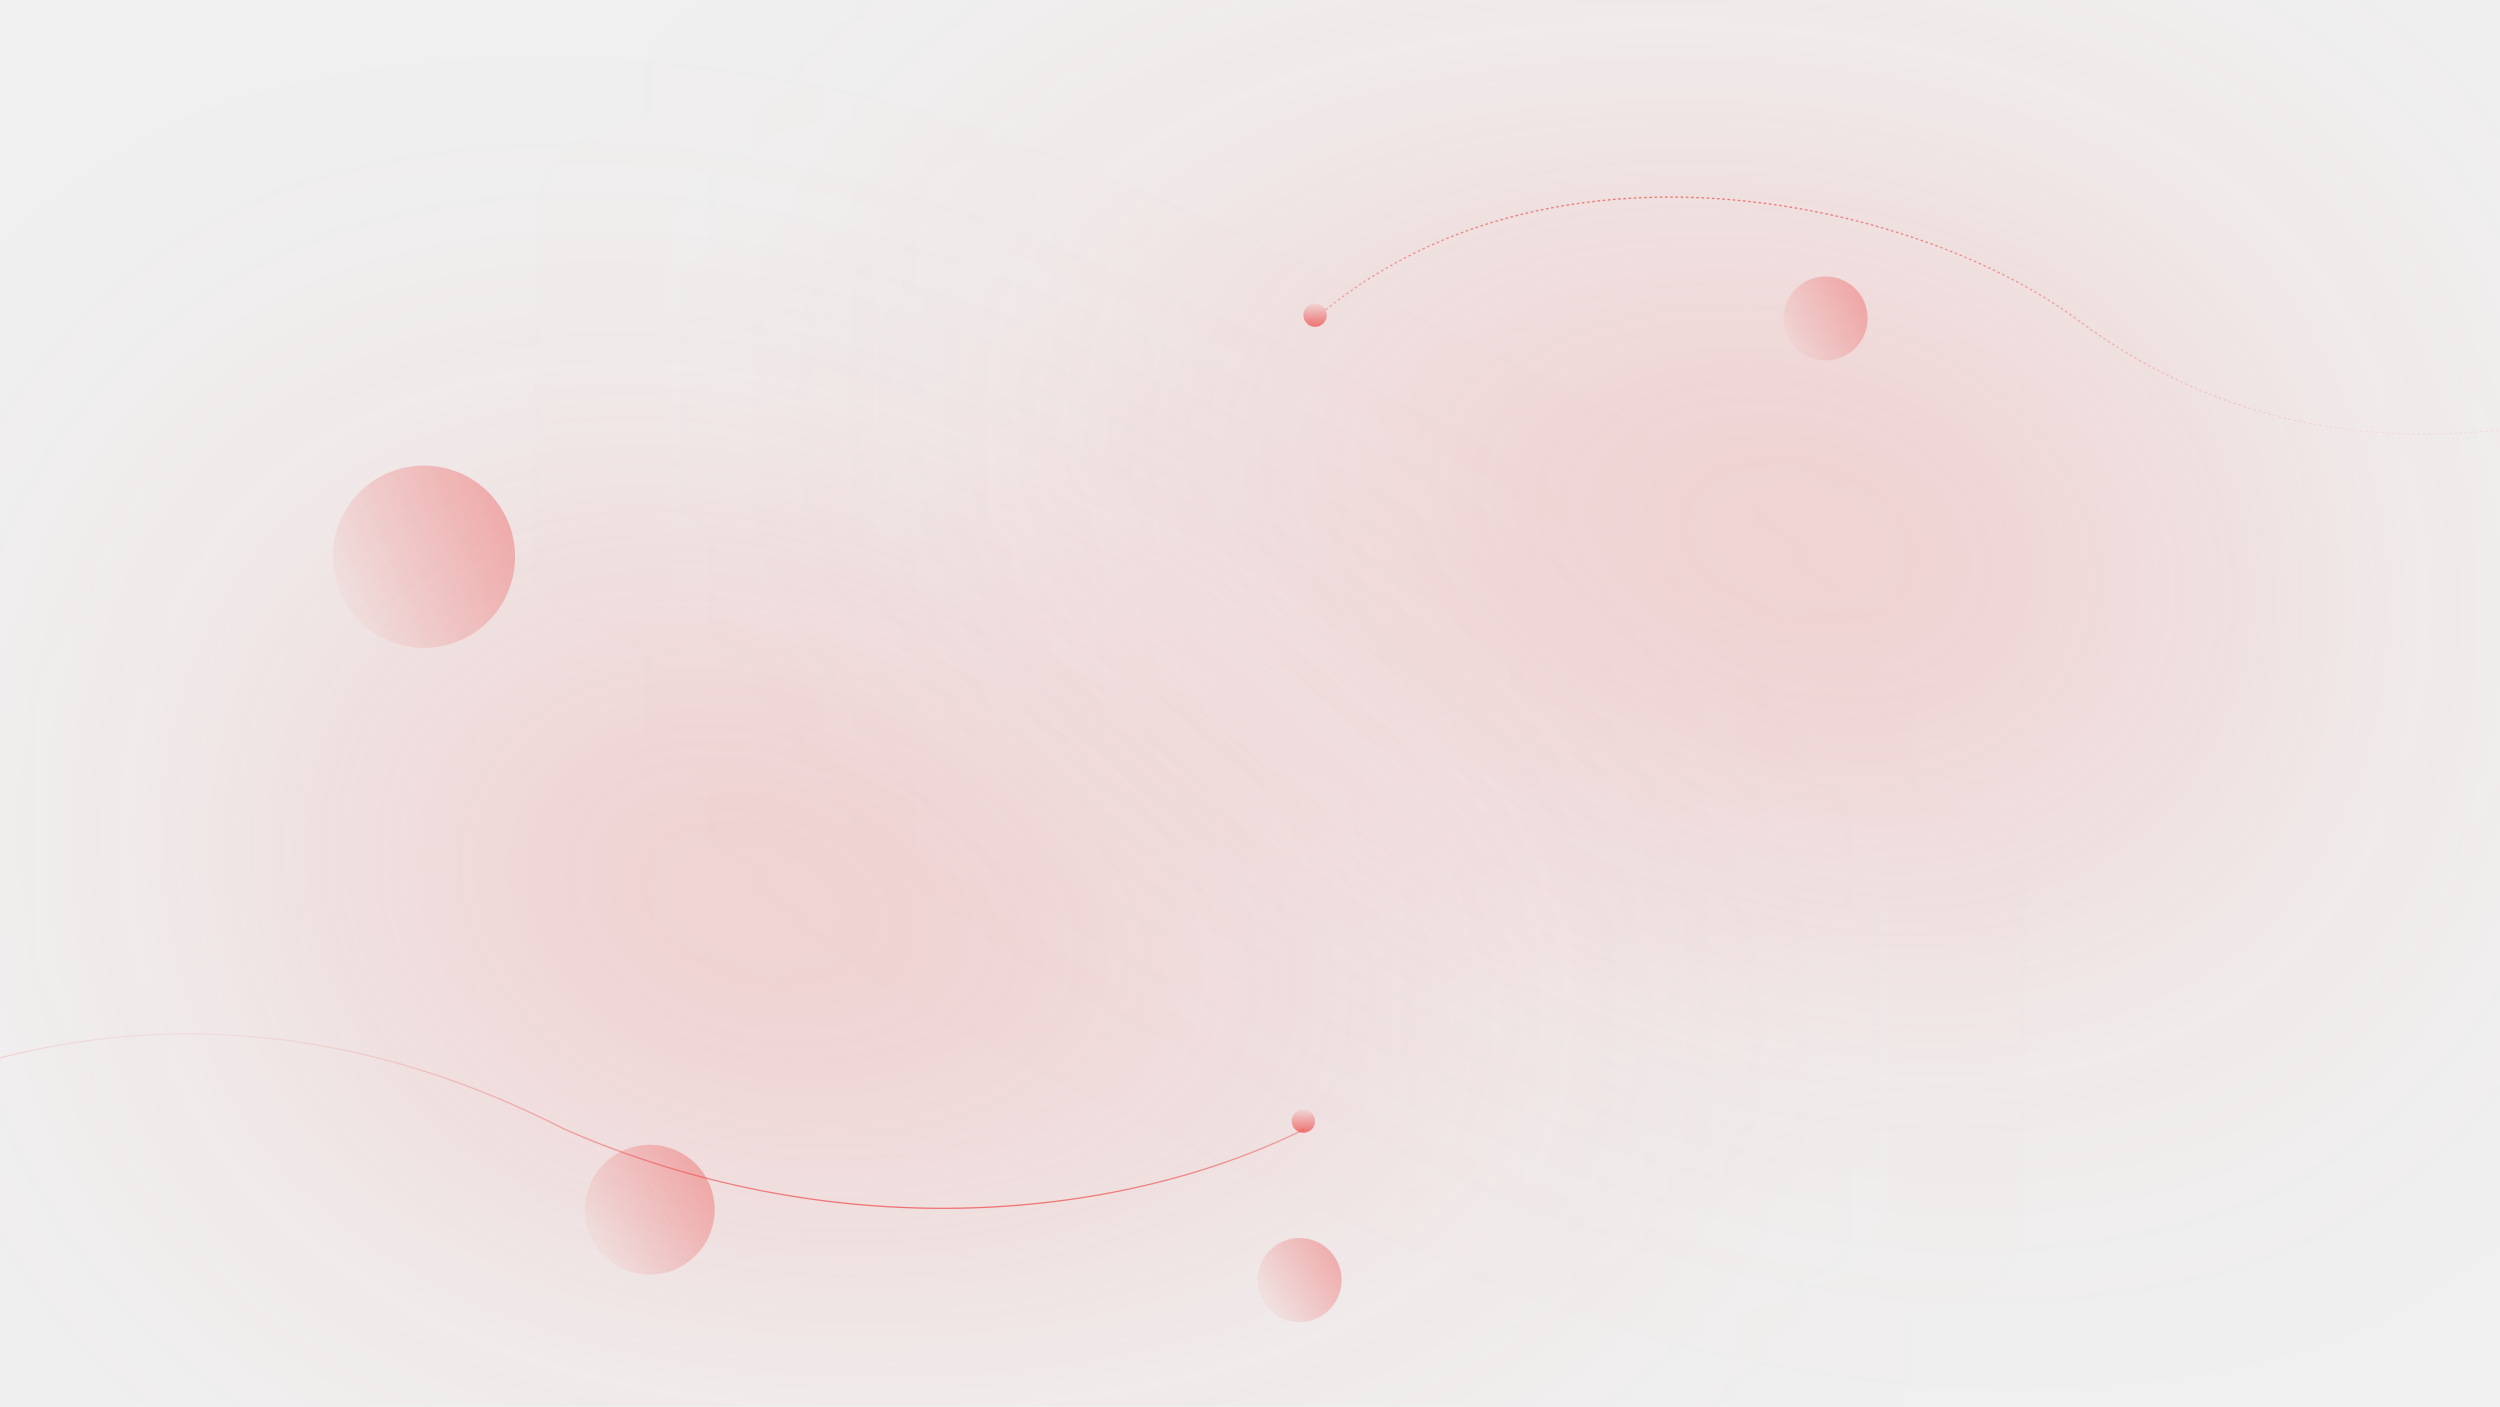
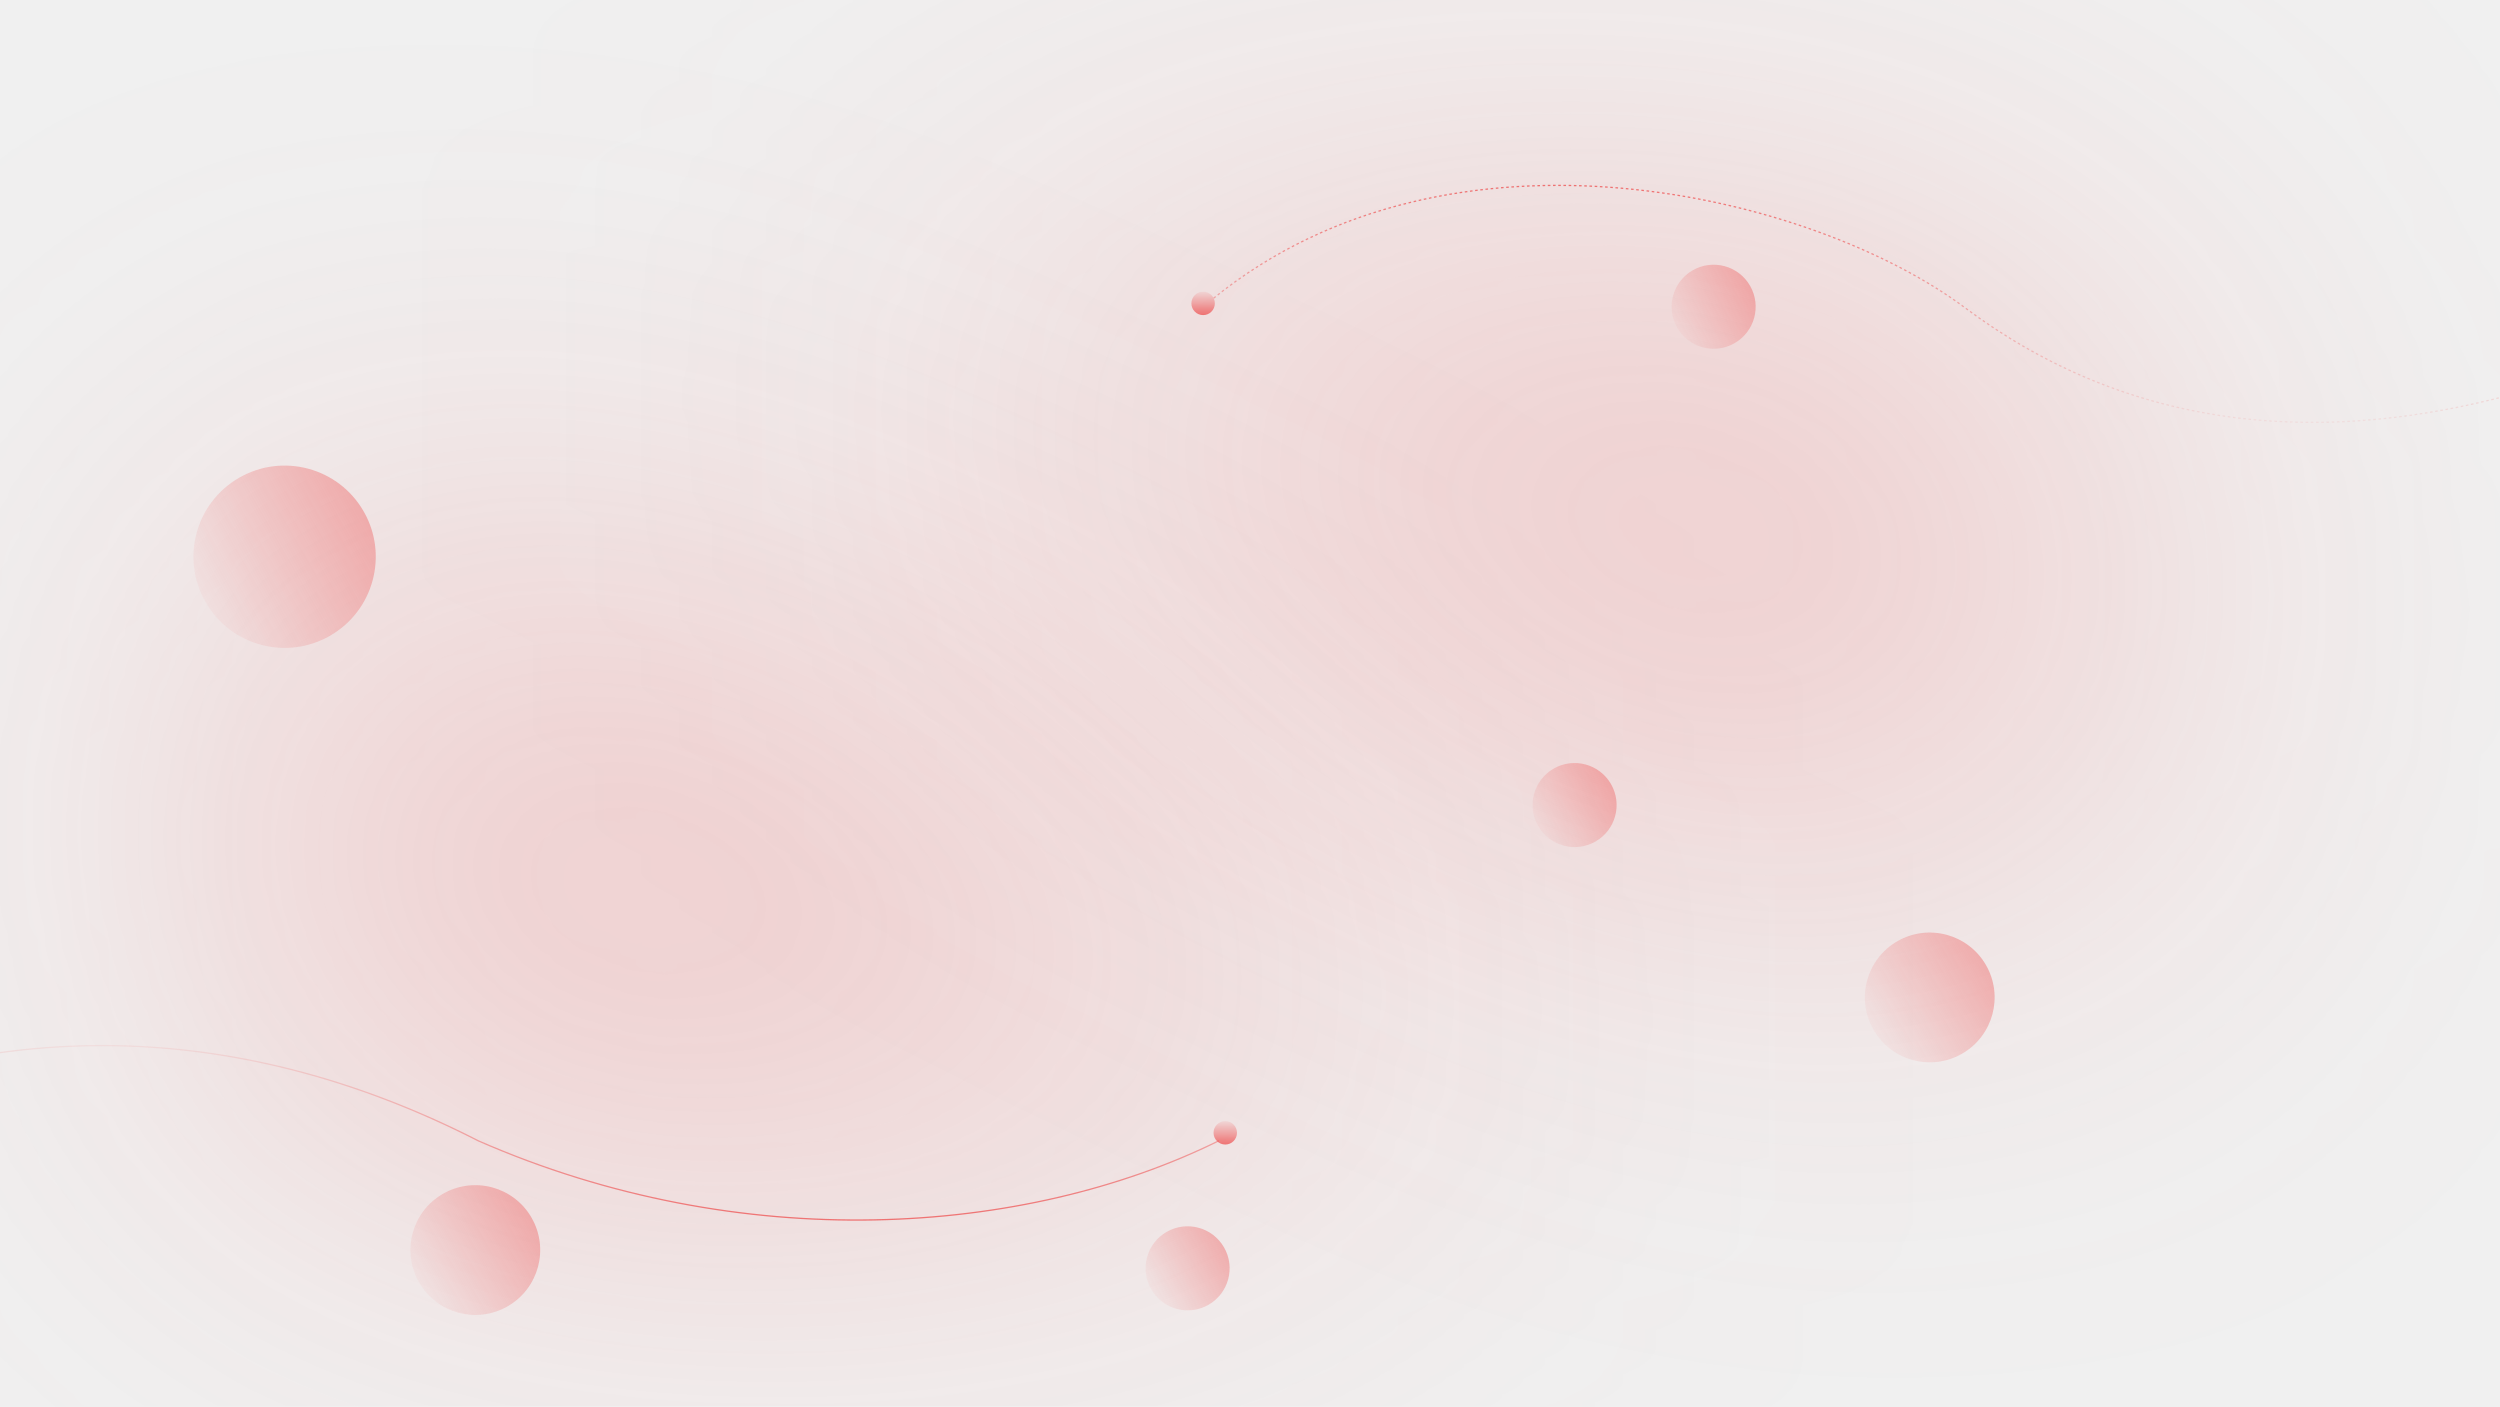
<svg xmlns="http://www.w3.org/2000/svg" width="1920" height="1080" viewBox="0 0 1920 1080" fill="none">
  <g id="bg-hero" clip-path="url(#clip0)">
    <g id="Vector 7" filter="url(#filter0_f)">
-       <path d="M458.274 872.092C213.083 848.497 203.321 453.654 352.926 441.769C502.531 429.883 1175.41 795.574 1239.03 817.286C1302.65 838.999 587.441 907.763 458.274 872.092Z" fill="#EE4747" fill-opacity="0.3" />
+       <path d="M372.274 863.092C127.083 839.497 117.321 444.655 266.926 432.769C416.531 420.883 1089.41 786.574 1153.03 808.286C1216.65 829.999 501.441 898.764 372.274 863.092Z" fill="#EE4747" fill-opacity="0.3" />
    </g>
    <g id="Vector 8" filter="url(#filter1_f)">
-       <path d="M1508.12 238.043C1753 264.694 1757.84 659.627 1608.1 669.647C1458.35 679.666 790.089 305.612 726.746 283.108C663.402 260.604 1379.41 200.763 1508.12 238.043Z" fill="#EE4747" fill-opacity="0.3" />
+       <path d="M1422.12 229.043C1667 255.694 1671.84 650.627 1522.1 660.647C1372.35 670.666 704.089 296.612 640.746 274.108C577.402 251.604 1293.41 191.763 1422.12 229.043Z" fill="#EE4747" fill-opacity="0.3" />
    </g>
-     <path id="bg-heroLine-2" d="M1018.07 238.005C1201.22 89.947 1478.61 158.466 1595.02 245.291C1711.44 332.115 1893.36 386.801 2171.98 252.577" stroke="url(#paint0_linear)" stroke-dasharray="2 2" />
-     <path id="bg-heroLine-1" d="M-140 867.143C45.791 769.231 243.438 770.008 433.307 867.143C634.84 955.428 852.937 940.815 1002 867.143" stroke="url(#paint1_linear)" />
-     <circle id="circle.6" cx="1010" cy="242" r="9" fill="url(#paint2_linear)" />
-     <circle id="circle-5" cx="1001" cy="861" r="9" fill="url(#paint3_linear)" />
-     <circle id="circle-4" cx="325.58" cy="427.58" r="70" transform="rotate(-119.907 325.58 427.58)" fill="url(#paint4_linear)" fill-opacity="0.5" />
-     <circle id="circle-3" cx="499.04" cy="929.04" r="49.831" transform="rotate(-119.907 499.04 929.04)" fill="url(#paint5_linear)" fill-opacity="0.5" />
-     <circle id="circle-2" cx="1402.07" cy="244.577" r="32.279" transform="rotate(-119.907 1402.07 244.577)" fill="url(#paint6_linear)" fill-opacity="0.5" />
-     <path id="circle-1" d="M981.981 955.094C997.434 946.205 1017.17 951.527 1026.05 966.981C1034.94 982.434 1029.62 1002.17 1014.17 1011.06C998.715 1019.94 978.982 1014.62 970.094 999.168C961.205 983.715 966.527 963.982 981.981 955.094Z" fill="url(#paint7_linear)" fill-opacity="0.5" />
+     <path id="bg-heroLine-2" d="M932.071 229.005C1115.22 80.947 1392.61 149.467 1509.02 236.291C1625.44 323.115 1807.36 377.801 2085.98 243.577" stroke="url(#paint0_linear)" stroke-dasharray="2 2" />
+     <path id="bg-heroLine-1" d="M-206 876.143C-20.209 778.231 177.438 779.008 367.307 876.143C568.84 964.428 786.937 949.815 936 876.143" stroke="url(#paint1_linear)" />
+     <circle id="circle-8" cx="924" cy="233" r="9" fill="url(#paint2_linear)" />
+     <circle id="circle-7" cx="941" cy="870" r="9" fill="url(#paint3_linear)" />
+     <circle id="circle-6" cx="218.58" cy="427.58" r="70" transform="rotate(-119.907 218.58 427.58)" fill="url(#paint4_linear)" fill-opacity="0.5" />
+     <circle id="circle-5" cx="365.04" cy="960.04" r="49.831" transform="rotate(-119.907 365.04 960.04)" fill="url(#paint5_linear)" fill-opacity="0.5" />
+     <circle id="circle-4" cx="1482.04" cy="766.04" r="49.831" transform="rotate(-119.907 1482.04 766.04)" fill="url(#paint6_linear)" fill-opacity="0.5" />
+     <circle id="circle-3" cx="1316.07" cy="235.577" r="32.279" transform="rotate(-119.907 1316.07 235.577)" fill="url(#paint7_linear)" fill-opacity="0.5" />
+     <path id="circle-2" d="M895.981 946.094C911.434 937.206 931.167 942.528 940.055 957.981C948.943 973.434 943.621 993.167 928.168 1002.06C912.715 1010.94 892.982 1005.62 884.094 990.168C875.205 974.715 880.527 954.982 895.981 946.094Z" fill="url(#paint8_linear)" fill-opacity="0.5" />
+     <path id="circle-1" d="M1193.19 590.304C1208.64 581.415 1228.38 586.737 1237.26 602.19C1246.15 617.644 1240.83 637.377 1225.38 646.265C1209.92 655.153 1190.19 649.831 1181.3 634.378C1172.42 618.925 1177.74 599.192 1193.19 590.304Z" fill="url(#paint9_linear)" fill-opacity="0.5" />
  </g>
  <defs>
-     <filter id="filter0_f" x="-212" y="-2" width="1920.72" height="1414.65" filterUnits="userSpaceOnUse" color-interpolation-filters="sRGB">
+     <filter id="filter0_f" x="-298" y="-11" width="1920.72" height="1414.65" filterUnits="userSpaceOnUse" color-interpolation-filters="sRGB">
      <feFlood flood-opacity="0" result="BackgroundImageFix" />
      <feBlend mode="normal" in="SourceGraphic" in2="BackgroundImageFix" result="shape" />
      <feGaussianBlur stdDeviation="215" result="effect1_foregroundBlur" />
    </filter>
-     <filter id="filter1_f" x="254" y="-312" width="1923.96" height="1426.36" filterUnits="userSpaceOnUse" color-interpolation-filters="sRGB">
+     <filter id="filter1_f" x="168" y="-321" width="1923.96" height="1426.36" filterUnits="userSpaceOnUse" color-interpolation-filters="sRGB">
      <feFlood flood-opacity="0" result="BackgroundImageFix" />
      <feBlend mode="normal" in="SourceGraphic" in2="BackgroundImageFix" result="shape" />
      <feGaussianBlur stdDeviation="215" result="effect1_foregroundBlur" />
    </filter>
-     <linearGradient id="paint0_linear" x1="1593.95" y1="330.062" x2="1596.16" y2="155.286" gradientUnits="userSpaceOnUse">
+     <linearGradient id="paint0_linear" x1="1507.95" y1="321.062" x2="1510.16" y2="146.286" gradientUnits="userSpaceOnUse">
      <stop stop-color="#EE4747" stop-opacity="0.08" />
      <stop offset="1" stop-color="#EE4747" stop-opacity="0.72" />
    </linearGradient>
-     <linearGradient id="paint1_linear" x1="431" y1="794" x2="431" y2="928" gradientUnits="userSpaceOnUse">
+     <linearGradient id="paint1_linear" x1="365" y1="803" x2="365" y2="937" gradientUnits="userSpaceOnUse">
      <stop stop-color="#EE4747" stop-opacity="0.08" />
      <stop offset="1" stop-color="#EE4747" stop-opacity="0.72" />
    </linearGradient>
-     <linearGradient id="paint2_linear" x1="1010" y1="233" x2="1010" y2="251" gradientUnits="userSpaceOnUse">
+     <linearGradient id="paint2_linear" x1="924" y1="224" x2="924" y2="242" gradientUnits="userSpaceOnUse">
      <stop stop-color="#EE4747" stop-opacity="0.08" />
      <stop offset="1" stop-color="#EE4747" stop-opacity="0.72" />
    </linearGradient>
-     <linearGradient id="paint3_linear" x1="1001" y1="852" x2="1001" y2="870" gradientUnits="userSpaceOnUse">
+     <linearGradient id="paint3_linear" x1="941" y1="861" x2="941" y2="879" gradientUnits="userSpaceOnUse">
      <stop stop-color="#EE4747" stop-opacity="0.08" />
      <stop offset="1" stop-color="#EE4747" stop-opacity="0.72" />
    </linearGradient>
-     <linearGradient id="paint4_linear" x1="325.58" y1="357.58" x2="325.58" y2="497.58" gradientUnits="userSpaceOnUse">
+     <linearGradient id="paint4_linear" x1="218.58" y1="357.58" x2="218.58" y2="497.58" gradientUnits="userSpaceOnUse">
      <stop stop-color="#EE4747" stop-opacity="0.08" />
      <stop offset="1" stop-color="#EE4747" stop-opacity="0.72" />
    </linearGradient>
-     <linearGradient id="paint5_linear" x1="499.04" y1="879.209" x2="499.04" y2="978.871" gradientUnits="userSpaceOnUse">
+     <linearGradient id="paint5_linear" x1="365.04" y1="910.21" x2="365.04" y2="1009.87" gradientUnits="userSpaceOnUse">
      <stop stop-color="#EE4747" stop-opacity="0.08" />
      <stop offset="1" stop-color="#EE4747" stop-opacity="0.72" />
    </linearGradient>
-     <linearGradient id="paint6_linear" x1="1402.07" y1="212.298" x2="1402.07" y2="276.855" gradientUnits="userSpaceOnUse">
+     <linearGradient id="paint6_linear" x1="1482.04" y1="716.21" x2="1482.04" y2="815.871" gradientUnits="userSpaceOnUse">
      <stop stop-color="#EE4747" stop-opacity="0.08" />
      <stop offset="1" stop-color="#EE4747" stop-opacity="0.72" />
    </linearGradient>
-     <linearGradient id="paint7_linear" x1="970.094" y1="999.168" x2="1026.05" y2="966.981" gradientUnits="userSpaceOnUse">
+     <linearGradient id="paint7_linear" x1="1316.07" y1="203.298" x2="1316.07" y2="267.856" gradientUnits="userSpaceOnUse">
+       <stop stop-color="#EE4747" stop-opacity="0.08" />
+       <stop offset="1" stop-color="#EE4747" stop-opacity="0.72" />
+     </linearGradient>
+     <linearGradient id="paint8_linear" x1="884.094" y1="990.168" x2="940.055" y2="957.981" gradientUnits="userSpaceOnUse">
+       <stop stop-color="#EE4747" stop-opacity="0.08" />
+       <stop offset="1" stop-color="#EE4747" stop-opacity="0.72" />
+     </linearGradient>
+     <linearGradient id="paint9_linear" x1="1181.3" y1="634.378" x2="1237.26" y2="602.19" gradientUnits="userSpaceOnUse">
      <stop stop-color="#EE4747" stop-opacity="0.08" />
      <stop offset="1" stop-color="#EE4747" stop-opacity="0.72" />
    </linearGradient>
    <clipPath id="clip0">
      <rect width="1920" height="1080" fill="white" />
    </clipPath>
  </defs>
</svg>
